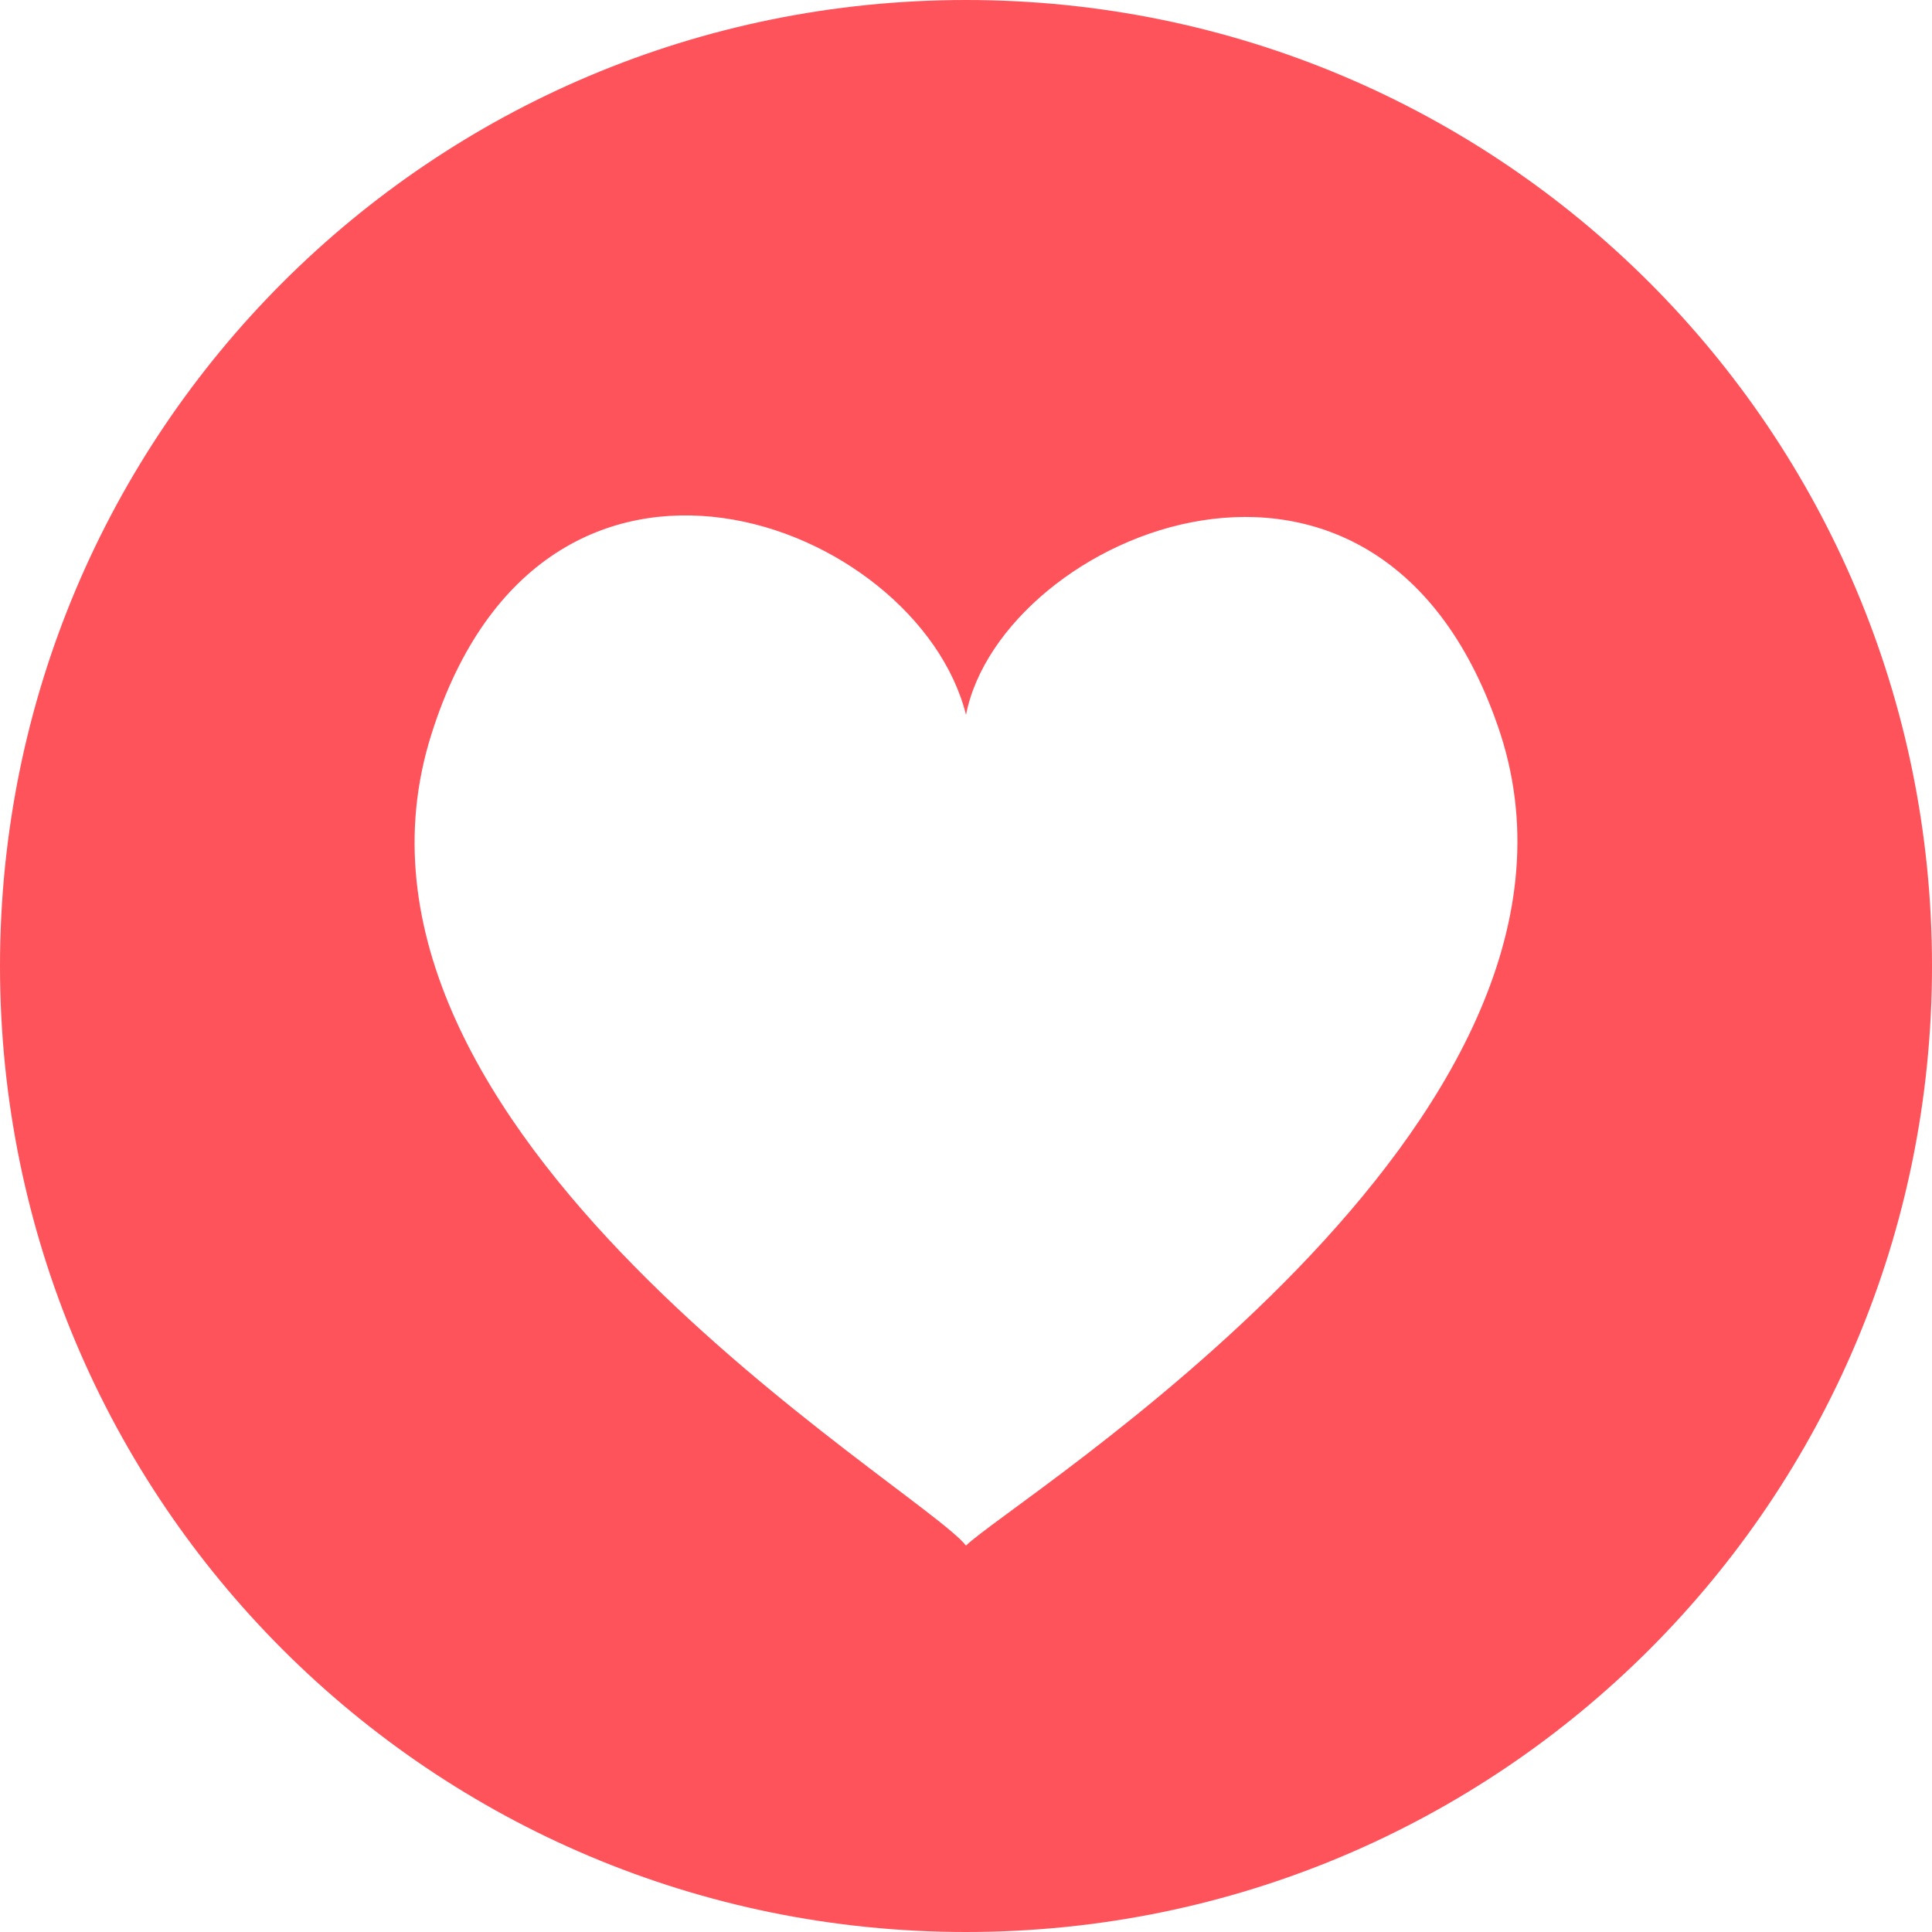
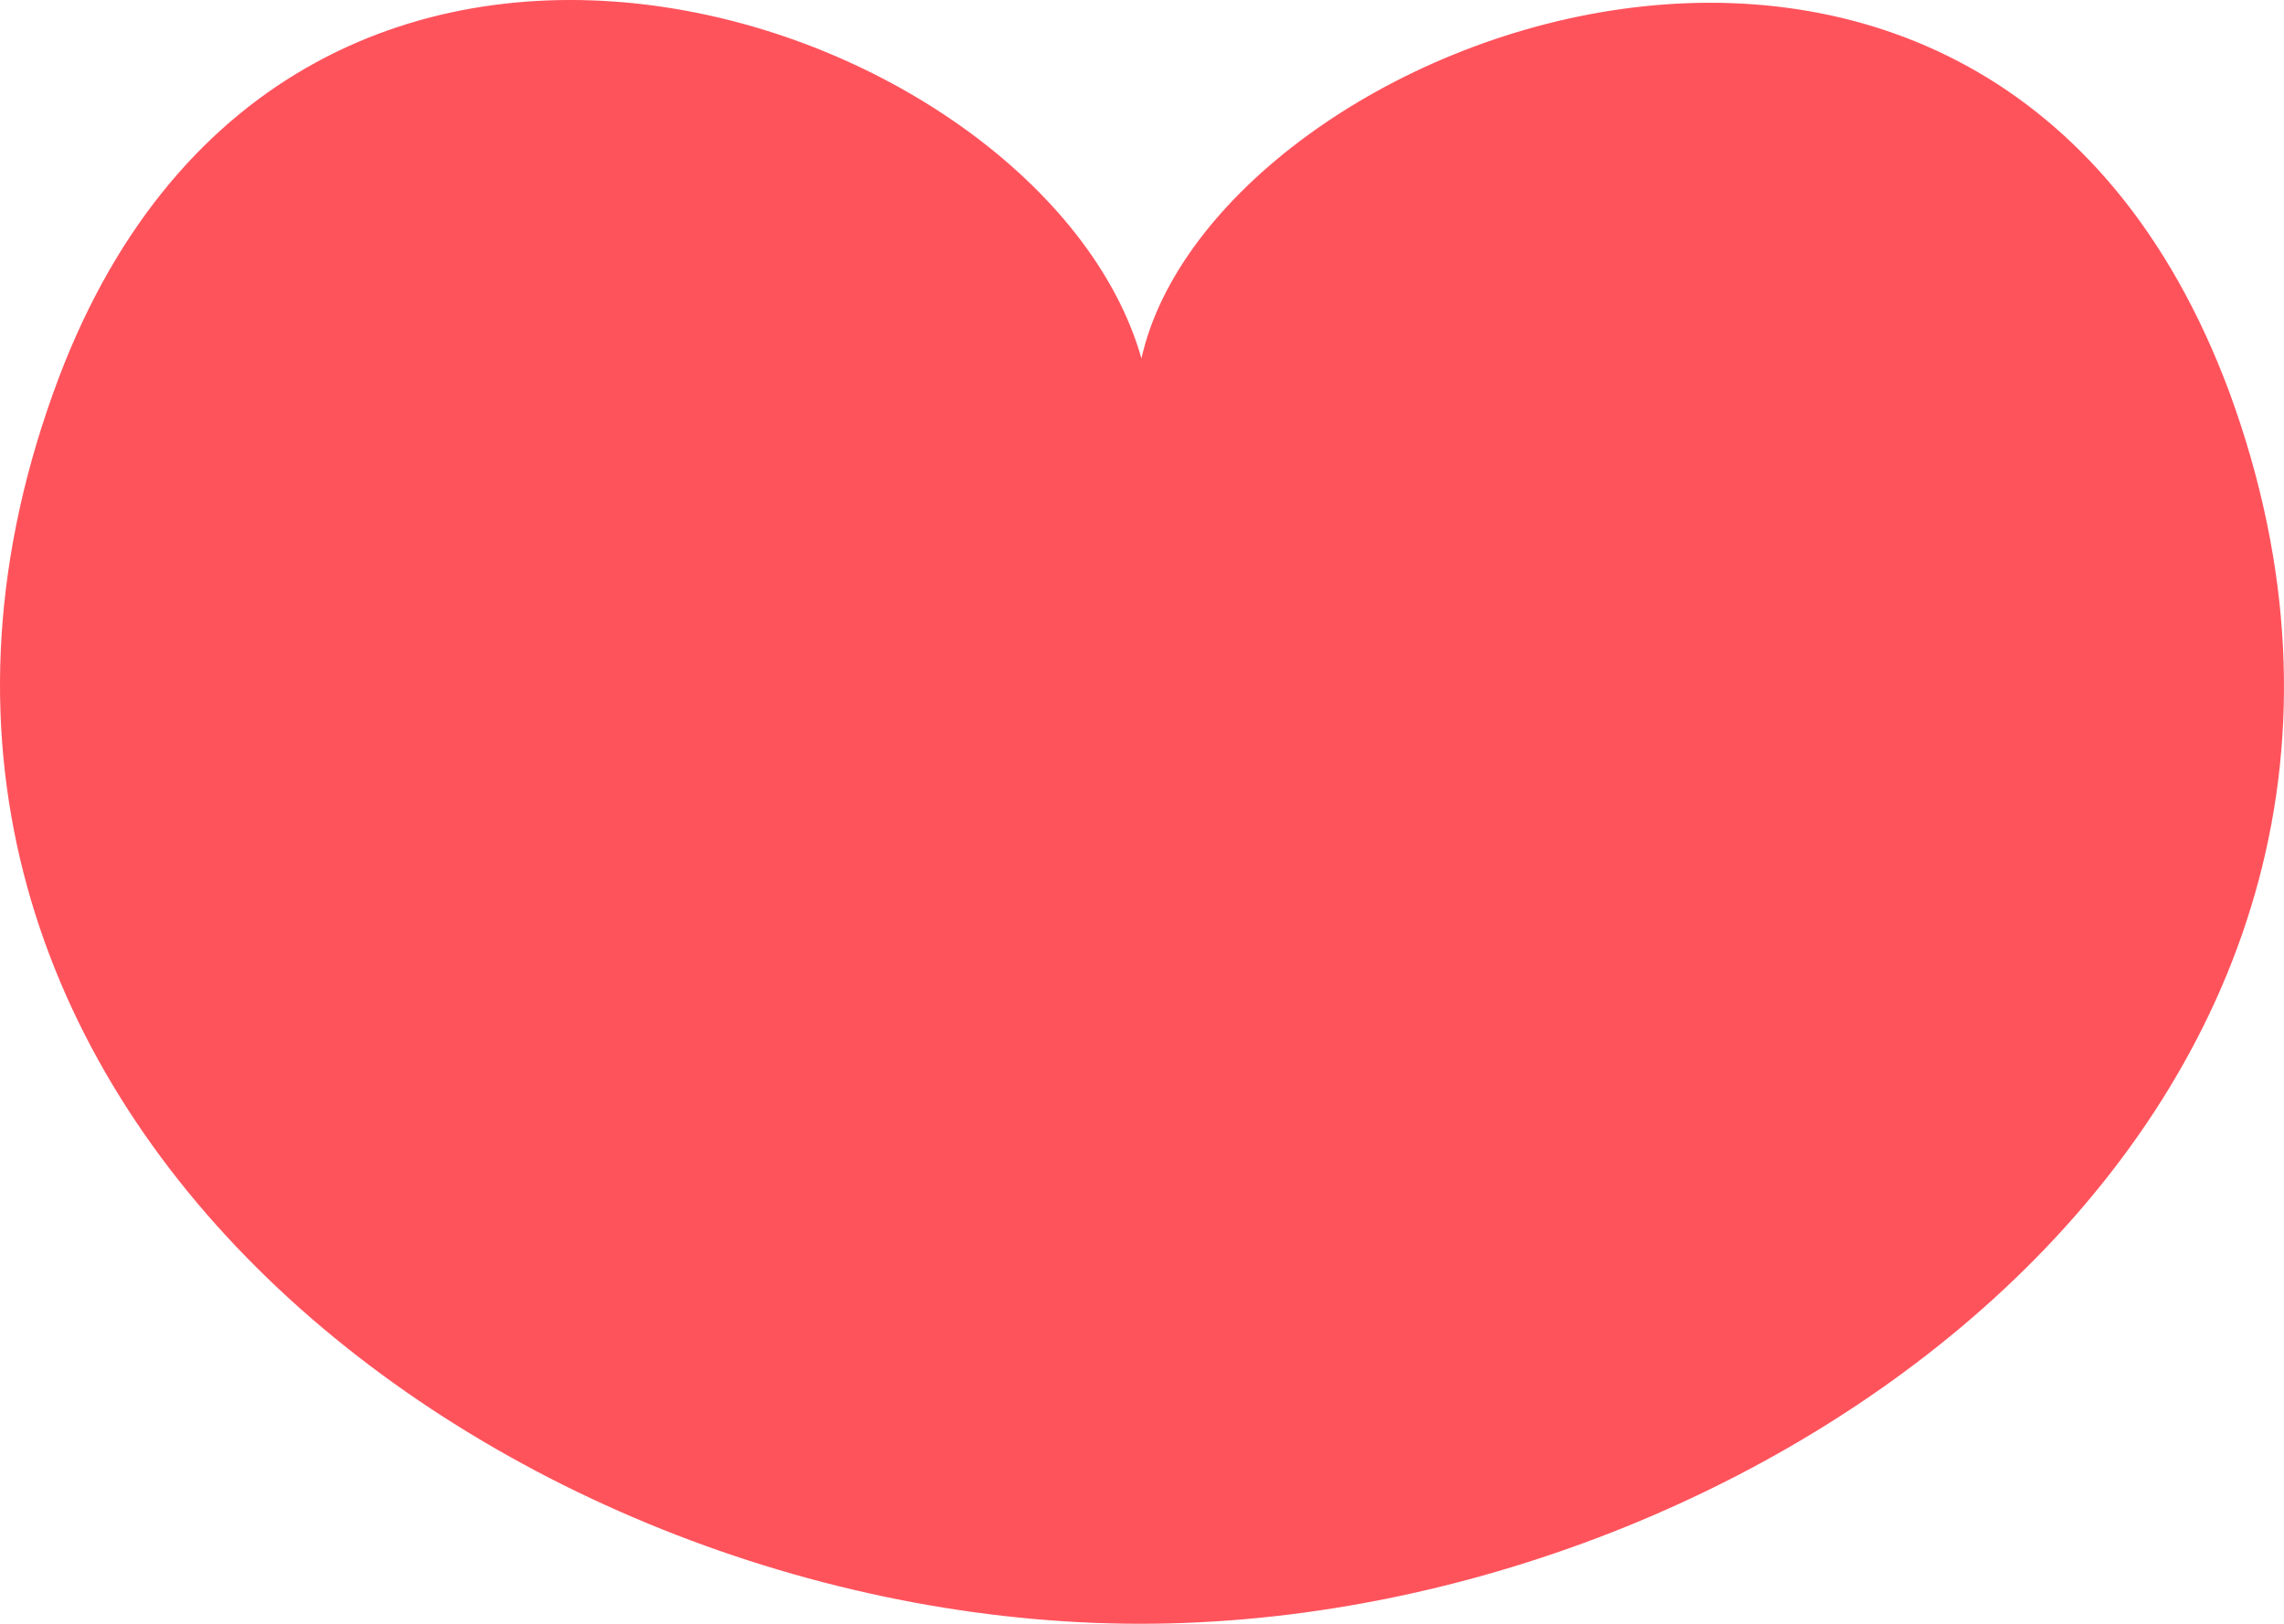
- <svg xmlns="http://www.w3.org/2000/svg" width="40" height="40" viewBox="0 0 40 40" fill="none">
-   <path d="M20 0C8.933 0 0 8.933 0 20C0 31.067 8.933 40 20 40C31.067 40 40 31.067 40 20C40 8.933 31.067 0 20 0ZM20 32C19.067 30.8 6.333 23.4 8.933 15.2C11.267 7.8 19 10.8 20 14.8C20.733 11.067 28.6 7.667 31.067 15.2C33.667 23.267 20.933 31.067 20 32Z" fill="#FF535C" />
+ <svg xmlns="http://www.w3.org/2000/svg" width="45" height="32" viewBox="0 0 45 32" fill="none">
+   <path d="M22.748 31.998C10.118 32.152 -3.991 21.777 1.047 7.748C5.568 -4.912 20.552 0.221 22.489 7.064C23.91 0.677 39.152 -5.14 43.931 7.748C48.969 21.549 35.243 31.846 22.748 31.998Z" fill="#FF535C" />
</svg>
